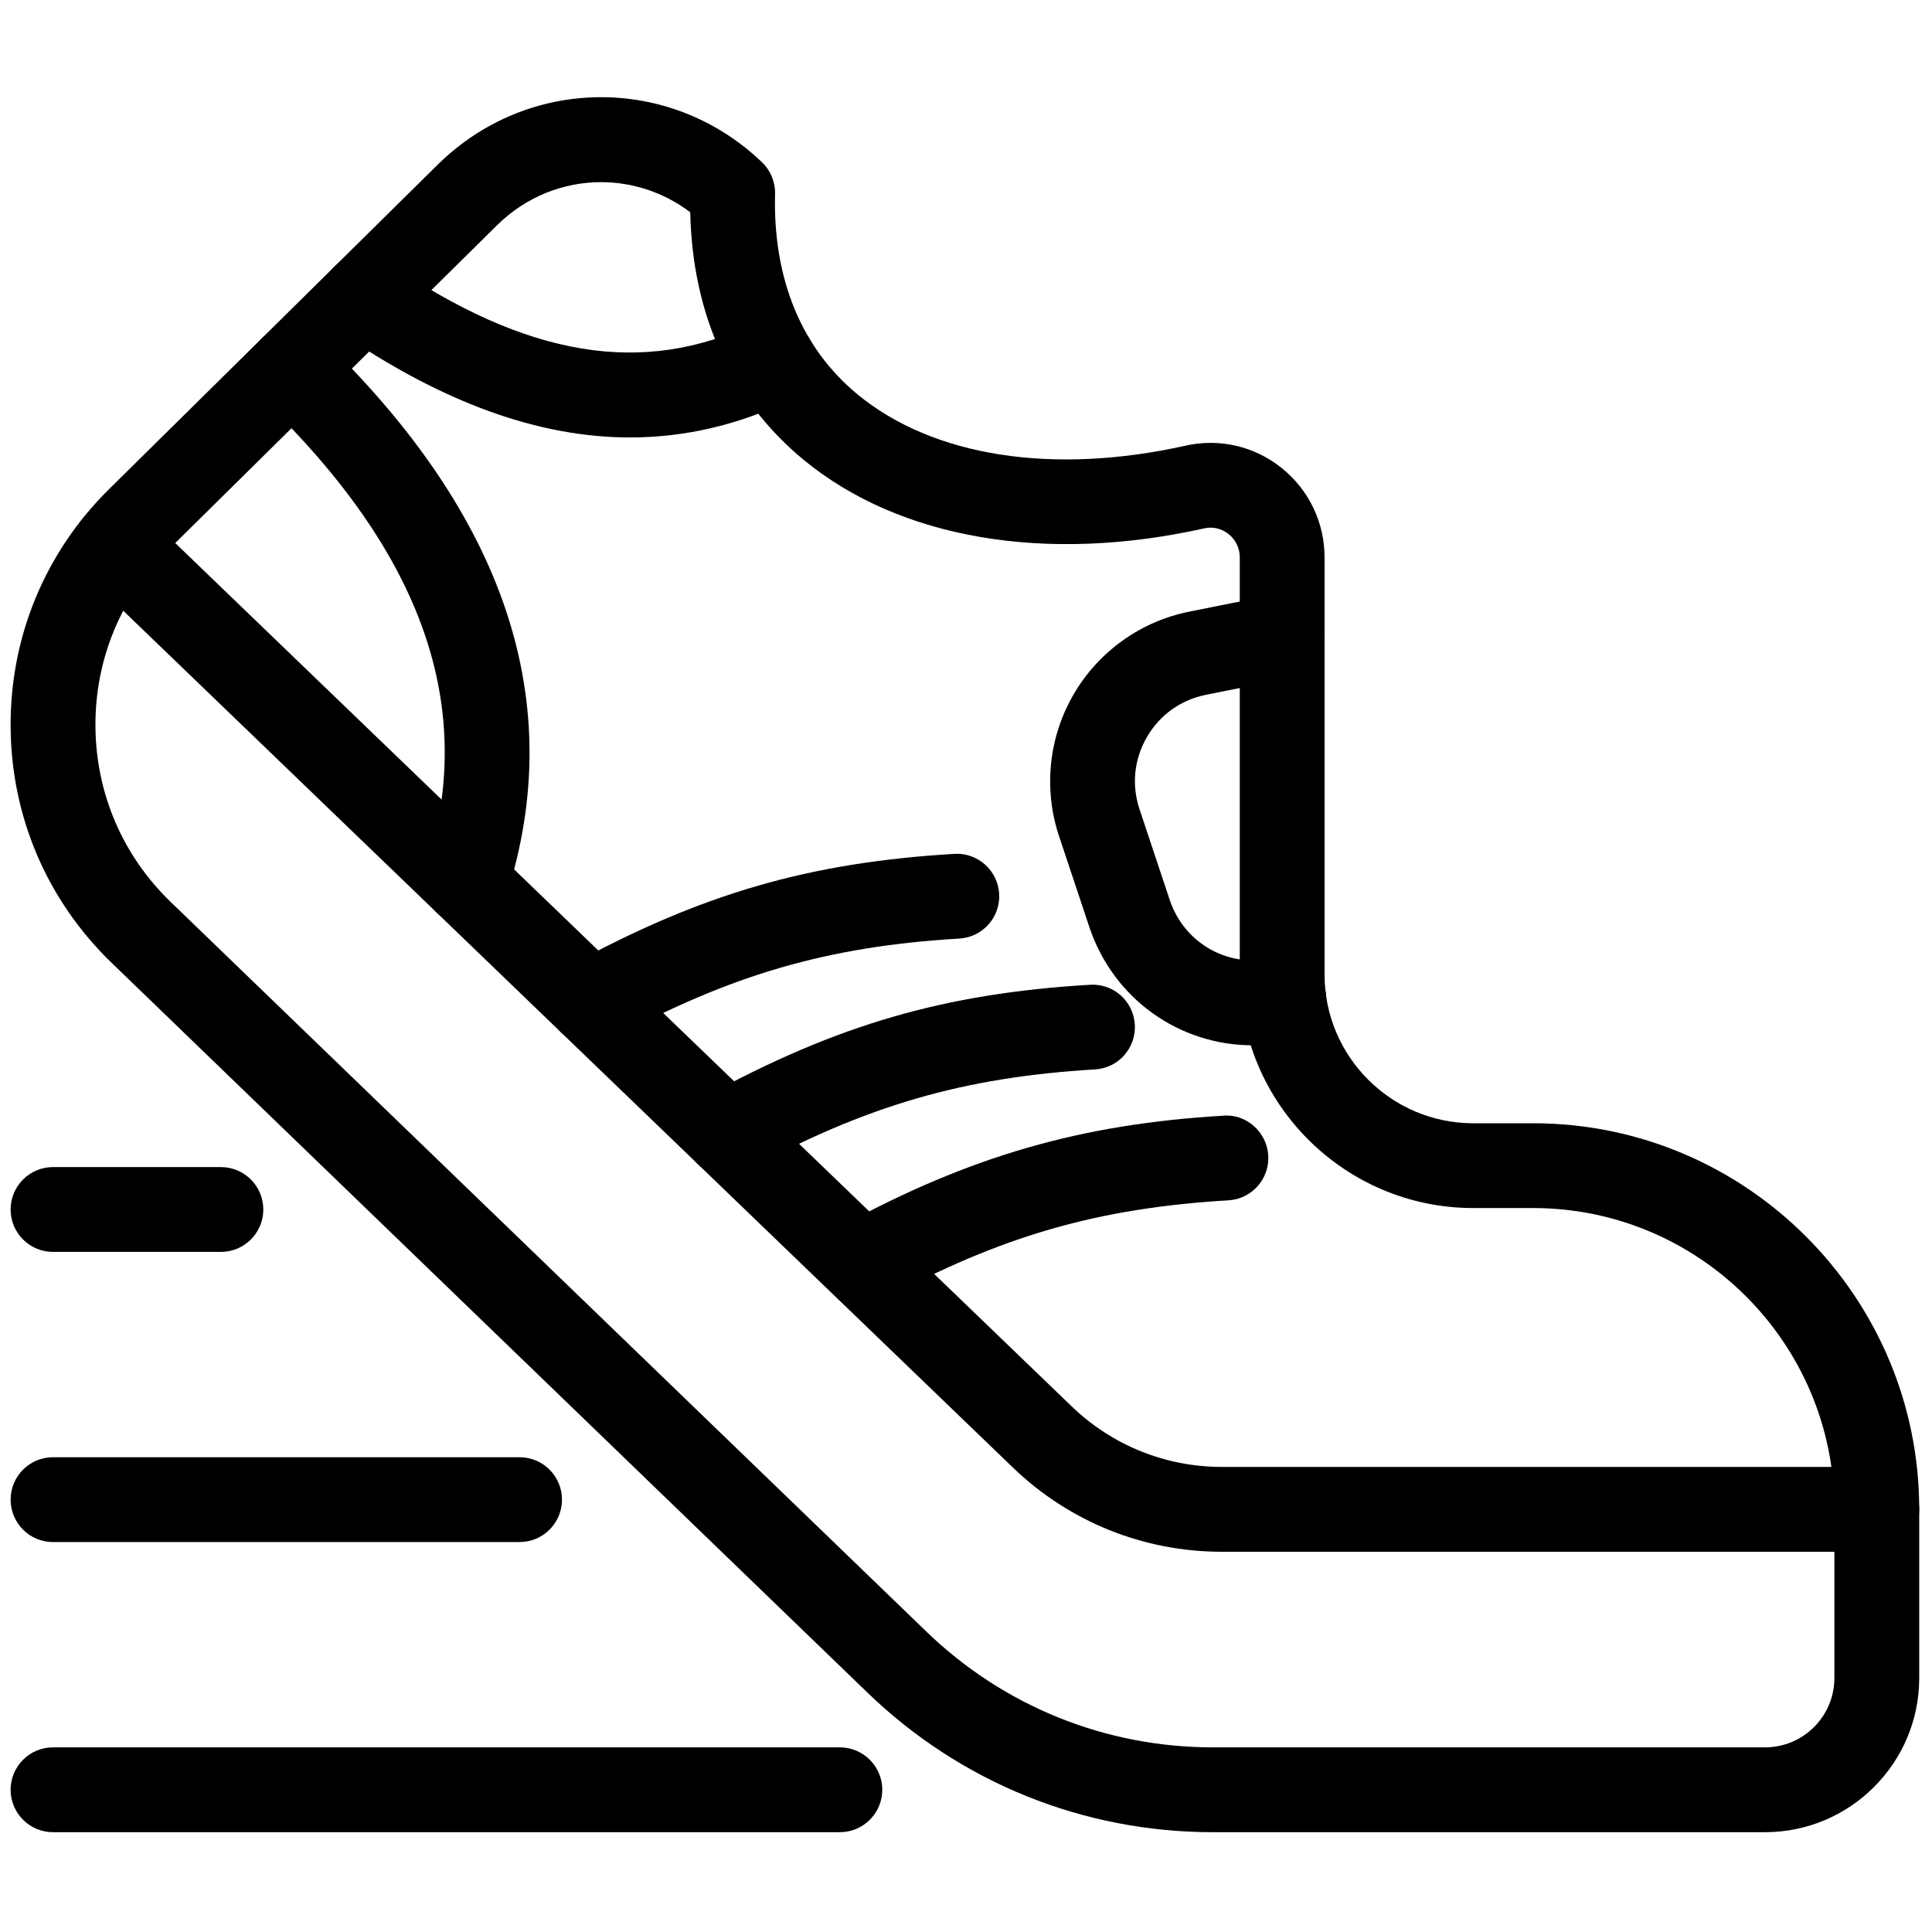
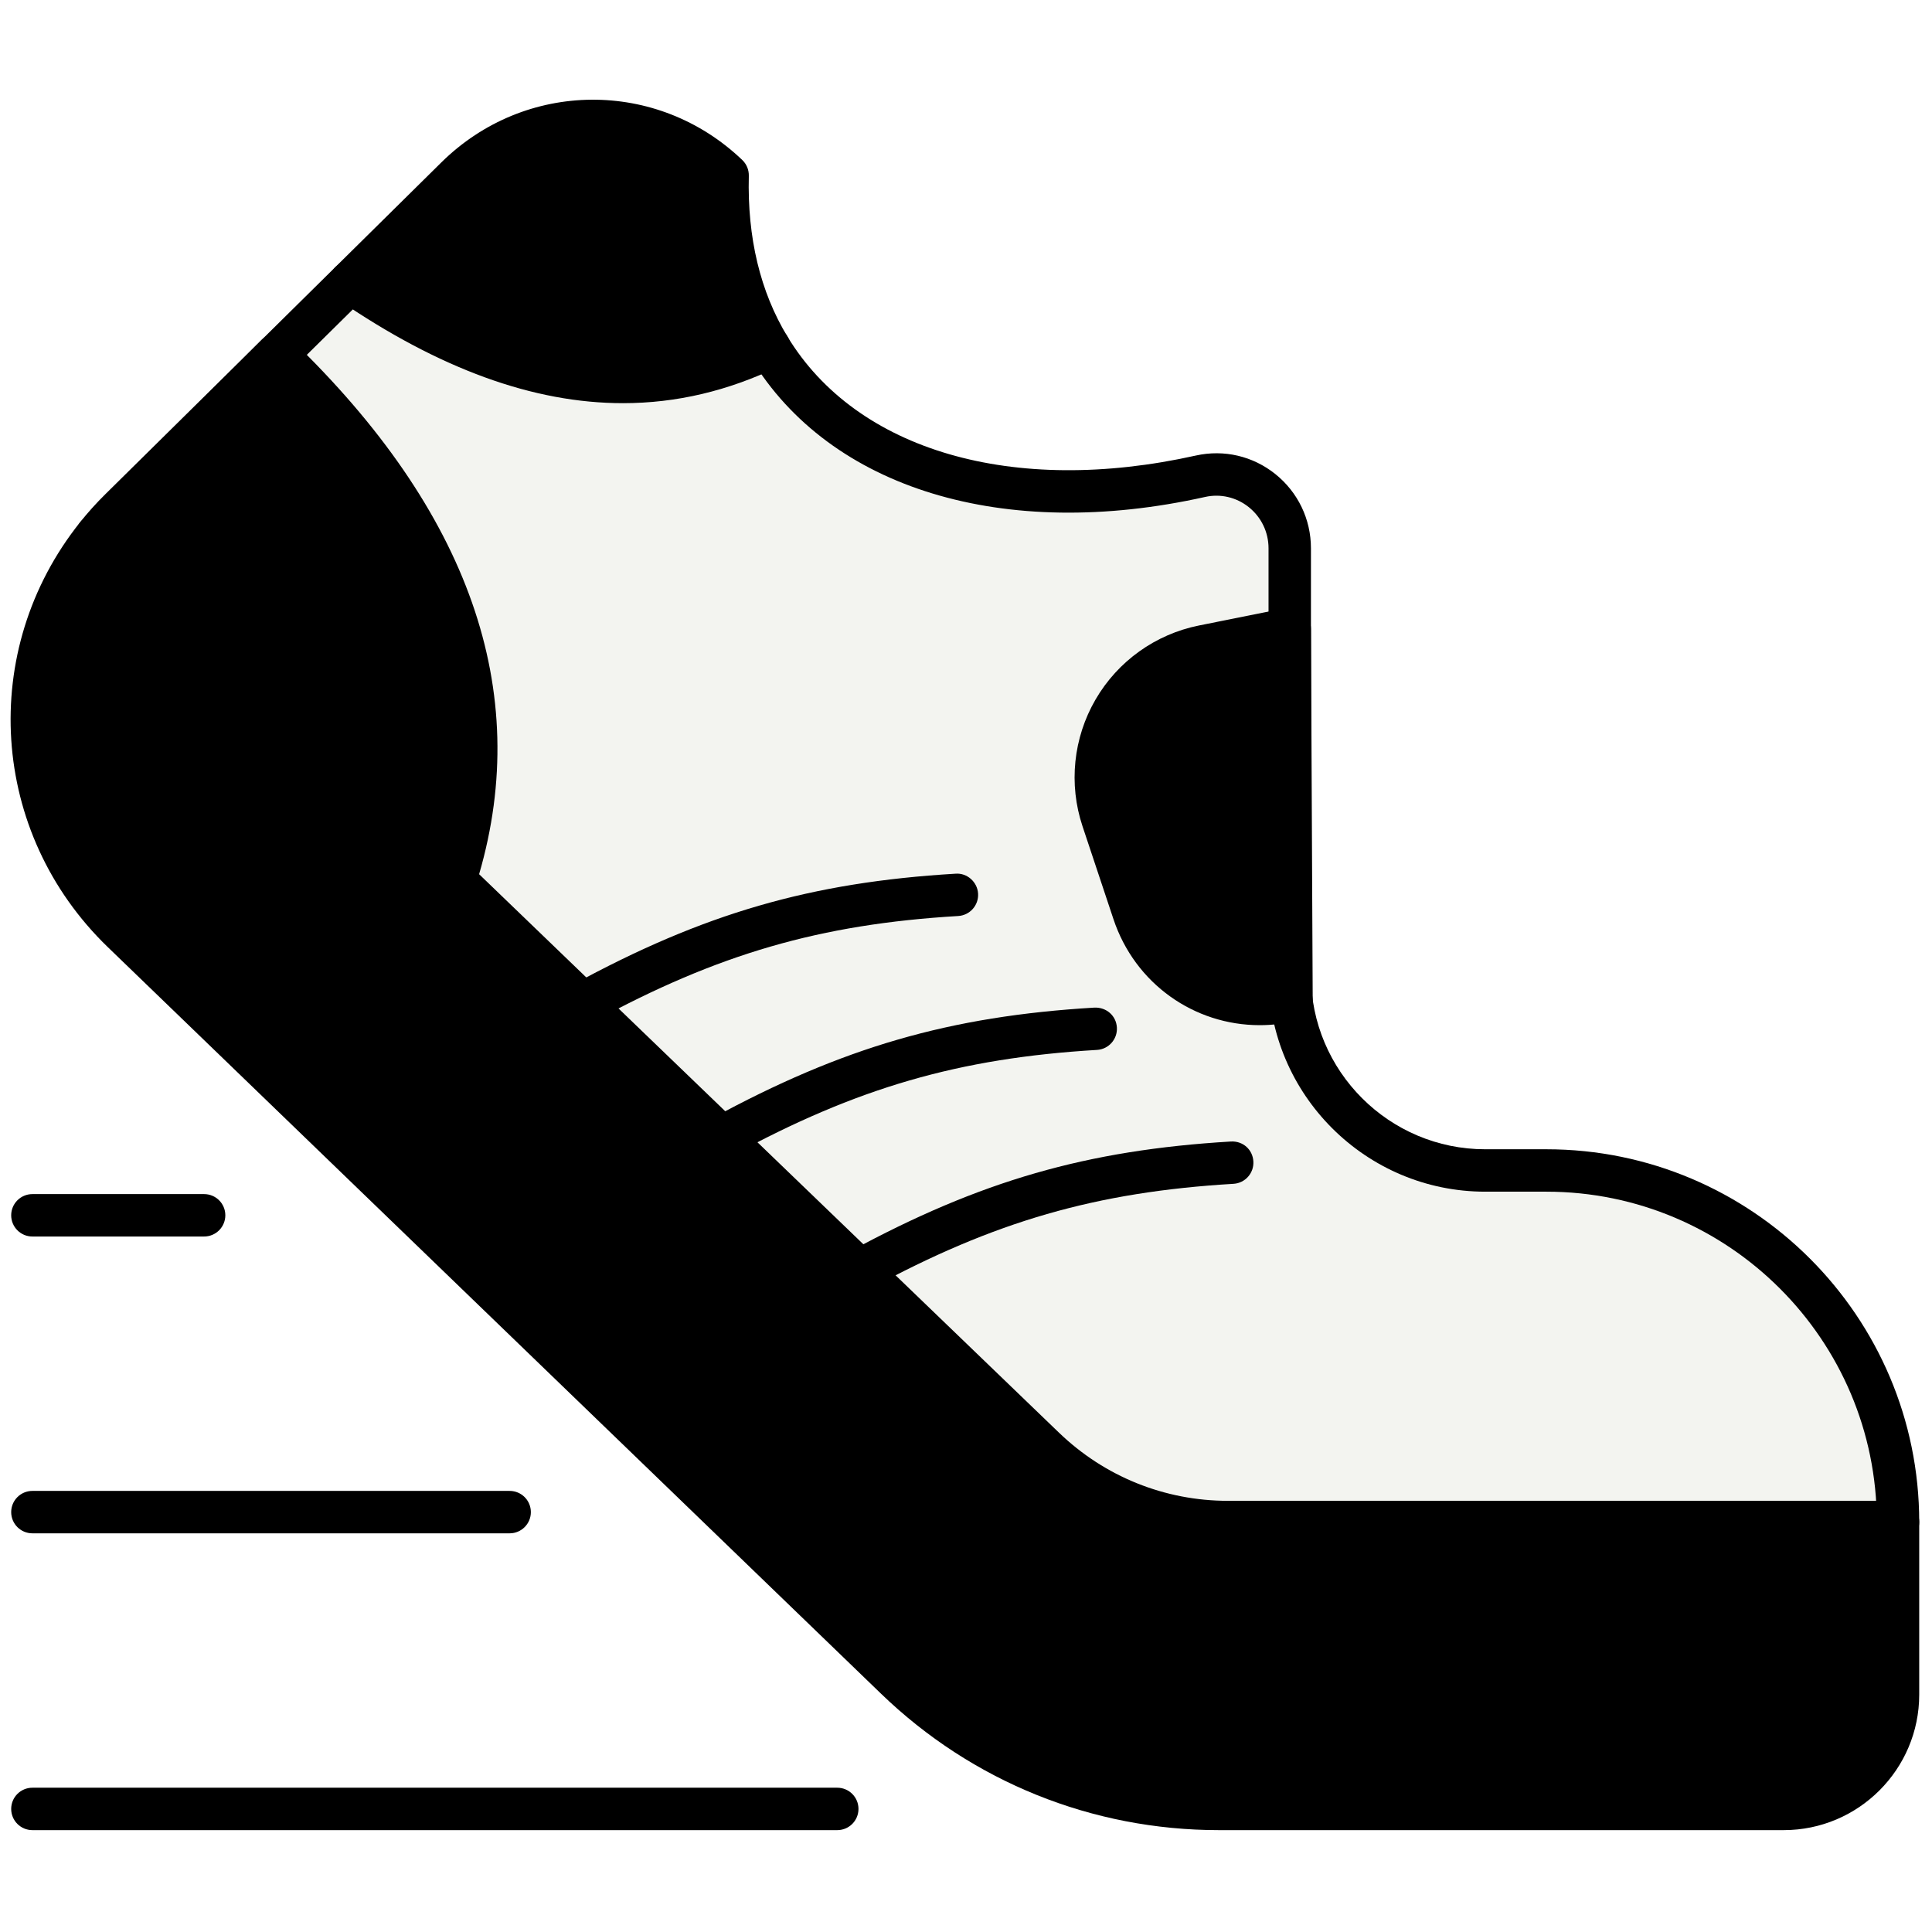
<svg xmlns="http://www.w3.org/2000/svg" version="1.1" width="256" height="256" viewBox="0 0 256 256" xml:space="preserve">
  <g style="stroke: none; stroke-width: 0; stroke-dasharray: none; stroke-linecap: butt; stroke-linejoin: miter; stroke-miterlimit: 10; fill: none; fill-rule: nonzero; opacity: 1;" transform="translate(1.406593 1.406593) scale(2.81 2.81)">
-     <path d="M 82.73 85.896 H 56.693 c -6.108 0 -11.892 -2.336 -16.286 -6.579 L 4.769 44.908 C 1.717 41.961 0.024 38.003 0 33.762 c -0.023 -4.241 1.625 -8.218 4.643 -11.198 L 20.134 7.269 c 4.255 -4.201 10.974 -4.256 15.296 -0.12 c 0.407 0.389 0.631 0.932 0.617 1.496 c -0.102 4.007 1.246 7.277 3.896 9.458 c 3.563 2.931 9.203 3.81 15.468 2.41 c 1.6 -0.356 3.245 0.028 4.522 1.053 c 1.288 1.032 2.026 2.57 2.026 4.219 v 19.671 c 0 3.866 3.145 7.011 7.011 7.011 h 2.821 C 81.832 52.466 90 60.634 90 70.673 v 7.954 C 90 82.636 86.739 85.896 82.73 85.896 z M 27.844 8.089 c -1.767 0 -3.533 0.676 -4.899 2.025 L 7.454 25.411 C 5.209 27.627 3.982 30.585 4 33.74 c 0.018 3.155 1.277 6.099 3.547 8.29 L 43.186 76.44 c 3.645 3.519 8.441 5.456 13.508 5.456 H 82.73 c 1.803 0 3.27 -1.467 3.27 -3.27 v -7.954 c 0 -7.834 -6.373 -14.207 -14.207 -14.207 h -2.821 c -6.071 0 -11.011 -4.939 -11.011 -11.011 V 25.783 c 0 -0.429 -0.192 -0.829 -0.527 -1.098 c -0.192 -0.154 -0.596 -0.391 -1.15 -0.27 c -7.476 1.669 -14.36 0.493 -18.88 -3.225 c -3.412 -2.807 -5.253 -6.831 -5.356 -11.681 C 30.8 8.563 29.321 8.089 27.844 8.089 z" style="stroke: none; stroke-width: 1; stroke-dasharray: none; stroke-linecap: butt; stroke-linejoin: miter; stroke-miterlimit: 10; fill: rgb(0,0,0); fill-rule: nonzero; opacity: 1;" transform=" matrix(1 0 0 1 0 0) " stroke-linecap="round" />
-     <path d="M 88 72.673 H 57.118 c -3.696 0 -7.198 -1.412 -9.861 -3.977 L 3.581 26.633 c -0.796 -0.766 -0.819 -2.032 -0.053 -2.828 c 0.767 -0.796 2.032 -0.82 2.828 -0.053 l 43.677 42.063 c 1.913 1.843 4.43 2.857 7.086 2.857 H 88 c 1.104 0 2 0.896 2 2 S 89.104 72.673 88 72.673 z" style="stroke: none; stroke-width: 1; stroke-dasharray: none; stroke-linecap: butt; stroke-linejoin: miter; stroke-miterlimit: 10; fill: rgb(0,0,0); fill-rule: nonzero; opacity: 1;" transform=" matrix(1 0 0 1 0 0) " stroke-linecap="round" />
-     <path d="M 58.57 48.791 c -3.442 0.001 -6.57 -2.173 -7.707 -5.588 l -1.426 -4.281 c -0.739 -2.219 -0.489 -4.652 0.686 -6.675 c 1.174 -2.022 3.162 -3.446 5.455 -3.905 l 3.99 -0.799 c 1.08 -0.221 2.137 0.485 2.354 1.568 c 0.217 1.083 -0.485 2.137 -1.568 2.354 l -3.99 0.799 c -1.187 0.238 -2.174 0.945 -2.781 1.991 s -0.731 2.255 -0.35 3.403 l 1.426 4.281 c 0.688 2.063 2.802 3.24 4.917 2.732 c 1.072 -0.256 2.154 0.405 2.411 1.479 s -0.405 2.153 -1.479 2.411 C 59.857 48.717 59.208 48.791 58.57 48.791 z" style="stroke: none; stroke-width: 1; stroke-dasharray: none; stroke-linecap: butt; stroke-linejoin: miter; stroke-miterlimit: 10; fill: rgb(0,0,0); fill-rule: nonzero; opacity: 1;" transform=" matrix(1 0 0 1 0 0) " stroke-linecap="round" />
-     <path d="M 29.214 20.127 c -4.326 0 -8.857 -1.648 -13.692 -4.96 c -0.911 -0.624 -1.144 -1.869 -0.52 -2.78 c 0.625 -0.91 1.869 -1.144 2.78 -0.52 c 6.555 4.491 12.059 5.399 17.321 2.859 c 0.995 -0.481 2.19 -0.063 2.67 0.932 c 0.48 0.995 0.063 2.19 -0.932 2.67 C 34.361 19.527 31.825 20.127 29.214 20.127 z" style="stroke: none; stroke-width: 1; stroke-dasharray: none; stroke-linecap: butt; stroke-linejoin: miter; stroke-miterlimit: 10; fill: rgb(0,0,0); fill-rule: nonzero; opacity: 1;" transform=" matrix(1 0 0 1 0 0) " stroke-linecap="round" />
-     <path d="M 21.484 43.098 c -0.202 0 -0.408 -0.031 -0.61 -0.096 c -1.052 -0.337 -1.632 -1.462 -1.295 -2.515 c 2.429 -7.586 -0.093 -14.84 -7.709 -22.177 c -0.795 -0.766 -0.819 -2.032 -0.053 -2.828 s 2.032 -0.818 2.828 -0.053 c 8.701 8.382 11.643 17.223 8.744 26.278 C 23.116 42.557 22.33 43.098 21.484 43.098 z" style="stroke: none; stroke-width: 1; stroke-dasharray: none; stroke-linecap: butt; stroke-linejoin: miter; stroke-miterlimit: 10; fill: rgb(0,0,0); fill-rule: nonzero; opacity: 1;" transform=" matrix(1 0 0 1 0 0) " stroke-linecap="round" />
-     <path d="M 27.37 48.765 c -0.708 0 -1.395 -0.377 -1.758 -1.043 c -0.529 -0.97 -0.171 -2.185 0.798 -2.713 c 6.179 -3.369 11.251 -4.839 18.09 -5.245 c 1.097 -0.07 2.049 0.775 2.115 1.878 s -0.775 2.05 -1.877 2.115 c -6.197 0.368 -10.799 1.704 -16.413 4.764 C 28.021 48.687 27.693 48.765 27.37 48.765 z" style="stroke: none; stroke-width: 1; stroke-dasharray: none; stroke-linecap: butt; stroke-linejoin: miter; stroke-miterlimit: 10; fill: rgb(0,0,0); fill-rule: nonzero; opacity: 1;" transform=" matrix(1 0 0 1 0 0) " stroke-linecap="round" />
-     <path d="M 33.774 54.933 c -0.709 0 -1.395 -0.377 -1.758 -1.043 c -0.528 -0.97 -0.17 -2.185 0.799 -2.713 c 6.174 -3.365 11.244 -4.834 18.082 -5.241 c 1.106 -0.072 2.05 0.775 2.115 1.877 c 0.066 1.104 -0.774 2.05 -1.877 2.115 c -6.197 0.369 -10.796 1.703 -16.406 4.76 C 34.425 54.854 34.098 54.933 33.774 54.933 z" style="stroke: none; stroke-width: 1; stroke-dasharray: none; stroke-linecap: butt; stroke-linejoin: miter; stroke-miterlimit: 10; fill: rgb(0,0,0); fill-rule: nonzero; opacity: 1;" transform=" matrix(1 0 0 1 0 0) " stroke-linecap="round" />
-     <path d="M 40.167 61.051 c -0.71 0 -1.397 -0.379 -1.76 -1.047 c -0.527 -0.971 -0.167 -2.185 0.804 -2.711 c 6.054 -3.284 11.262 -4.786 17.979 -5.184 c 1.082 -0.089 2.049 0.774 2.114 1.878 c 0.065 1.103 -0.775 2.049 -1.878 2.114 c -6.165 0.366 -10.737 1.686 -16.308 4.707 C 40.815 60.974 40.489 61.051 40.167 61.051 z" style="stroke: none; stroke-width: 1; stroke-dasharray: none; stroke-linecap: butt; stroke-linejoin: miter; stroke-miterlimit: 10; fill: rgb(0,0,0); fill-rule: nonzero; opacity: 1;" transform=" matrix(1 0 0 1 0 0) " stroke-linecap="round" />
-     <path d="M 39.103 85.896 H 2 c -1.104 0 -2 -0.896 -2 -2 s 0.896 -2 2 -2 h 37.103 c 1.104 0 2 0.896 2 2 S 40.207 85.896 39.103 85.896 z" style="stroke: none; stroke-width: 1; stroke-dasharray: none; stroke-linecap: butt; stroke-linejoin: miter; stroke-miterlimit: 10; fill: rgb(0,0,0); fill-rule: nonzero; opacity: 1;" transform=" matrix(1 0 0 1 0 0) " stroke-linecap="round" />
-     <path d="M 24 72.215 H 2 c -1.104 0 -2 -0.896 -2 -2 s 0.896 -2 2 -2 h 22 c 1.104 0 2 0.896 2 2 S 25.104 72.215 24 72.215 z" style="stroke: none; stroke-width: 1; stroke-dasharray: none; stroke-linecap: butt; stroke-linejoin: miter; stroke-miterlimit: 10; fill: rgb(0,0,0); fill-rule: nonzero; opacity: 1;" transform=" matrix(1 0 0 1 0 0) " stroke-linecap="round" />
-     <path d="M 9.916 58.533 H 2 c -1.104 0 -2 -0.896 -2 -2 s 0.896 -2 2 -2 h 7.916 c 1.104 0 2 0.896 2 2 S 11.021 58.533 9.916 58.533 z" style="stroke: none; stroke-width: 1; stroke-dasharray: none; stroke-linecap: butt; stroke-linejoin: miter; stroke-miterlimit: 10; fill: rgb(0,0,0); fill-rule: nonzero; opacity: 1;" transform=" matrix(1 0 0 1 0 0) " stroke-linecap="round" />
+     <path d="M 60.318 25.352 v 20.123 c 0 5.091 4.127 9.217 9.217 9.217 h 2.886 C 81.578 54.693 89 62.116 89 71.272 v 8.137 c 0 2.977 -2.413 5.391 -5.391 5.391 H 56.975 c -5.685 0 -11.149 -2.207 -15.239 -6.156 L 5.28 43.444 c -5.627 -5.433 -5.677 -14.432 -0.112 -19.928 L 21.015 7.869 C 24.55 4.378 30.22 4.333 33.81 7.768 l 0 0 c -0.299 11.805 10.183 16.892 22.3 14.188 C 58.271 21.474 60.318 23.138 60.318 25.352 z" style="stroke: none; stroke-width: 1; stroke-dasharray: none; stroke-linecap: butt; stroke-linejoin: miter; stroke-miterlimit: 10; fill: rgb(243,244,240); fill-rule: nonzero; opacity: 1;" transform=" matrix(1 0 0 1 0 0) " stroke-linecap="round" />
+     <path d="M 4.063 24.748 l 44.678 43.028 c 2.328 2.242 5.435 3.495 8.668 3.495 H 89 c 0 0 0 8.137 0 8.137 c 0 2.977 -2.413 5.391 -5.391 5.391 H 56.975 c -5.685 0 -11.149 -2.207 -15.239 -6.156 L 5.28 43.444 C 0.056 38.4 -0.362 30.28 4.06 24.746 L 4.063 24.748 z" style="stroke: none; stroke-width: 1; stroke-dasharray: none; stroke-linecap: butt; stroke-linejoin: miter; stroke-miterlimit: 10; fill: rgb(0,0,0); fill-rule: nonzero; opacity: 1;" transform=" matrix(1 0 0 1 0 0) " stroke-linecap="round" />
+     <path d="M 33.81 7.768 c -0.081 3.211 0.635 5.924 1.964 8.12 l 0.005 -0.003 c -5.451 2.631 -11.8 2.375 -19.764 -3.079 l 0 0 l 4.999 -4.937 C 24.55 4.378 30.22 4.333 33.81 7.768" style="stroke: none; stroke-width: 1; stroke-dasharray: none; stroke-linecap: butt; stroke-linejoin: miter; stroke-miterlimit: 10; fill: rgb(0,0,0); fill-rule: nonzero; opacity: 1;" transform=" matrix(1 0 0 1 0 0) " stroke-linecap="round" />
+     <path d="M 20.957 41.018 L 4.063 24.748 l 8.479 -8.513 C 20.641 24.037 23.758 32.271 20.957 41.018 z" style="stroke: none; stroke-width: 1; stroke-dasharray: none; stroke-linecap: butt; stroke-linejoin: miter; stroke-miterlimit: 10; fill: rgb(0,0,0); fill-rule: nonzero; opacity: 1;" transform=" matrix(1 0 0 1 0 0) " stroke-linecap="round" />
+     <path d="M 60.4 46.663 l -0.082 -17.505 l -4.082 0.817 c -3.716 0.744 -5.939 4.575 -4.742 8.171 l 1.458 4.379 C 53.986 45.628 57.22 47.425 60.4 46.663 L 60.4 46.663" style="stroke: none; stroke-width: 1; stroke-dasharray: none; stroke-linecap: butt; stroke-linejoin: miter; stroke-miterlimit: 10; fill: rgb(0,0,0); fill-rule: nonzero; opacity: 1;" transform=" matrix(1 0 0 1 0 0) " stroke-linecap="round" />
+     <path d="M 83.609 85.799 H 56.976 c -5.977 0 -11.635 -2.285 -15.934 -6.436 l -36.457 -35.2 c -5.574 -5.381 -6.135 -13.997 -1.306 -20.041 c 0.365 -0.458 0.764 -0.901 1.186 -1.317 L 20.312 7.157 c 3.947 -3.897 10.18 -3.948 14.19 -0.112 c 0.204 0.195 0.315 0.466 0.308 0.748 c -0.074 2.912 0.538 5.461 1.82 7.576 c 3.261 5.385 10.645 7.533 19.262 5.611 c 1.326 -0.294 2.687 0.025 3.745 0.873 c 1.068 0.856 1.68 2.132 1.68 3.499 v 20.123 c 0 4.531 3.686 8.218 8.218 8.218 h 2.886 C 82.115 53.693 90 61.578 90 71.272 v 8.137 C 90 82.932 87.133 85.799 83.609 85.799 z M 27.464 6.205 c -2.073 0 -4.144 0.793 -5.747 2.375 L 5.871 24.227 c -0.366 0.362 -0.712 0.746 -1.029 1.143 C 0.66 30.603 1.147 38.064 5.974 42.725 l 36.457 35.199 c 3.924 3.789 9.089 5.875 14.544 5.875 h 26.634 c 2.421 0 4.391 -1.969 4.391 -4.39 v -8.137 c 0 -8.59 -6.989 -15.579 -15.579 -15.579 h -2.886 c -5.634 0 -10.218 -4.584 -10.218 -10.217 V 25.353 c 0 -0.758 -0.34 -1.465 -0.931 -1.939 c -0.584 -0.467 -1.335 -0.643 -2.059 -0.481 c -9.483 2.118 -17.687 -0.384 -21.408 -6.526 c -1.413 -2.333 -2.124 -5.091 -2.115 -8.202 C 31.263 6.87 29.362 6.205 27.464 6.205 z" style="stroke: none; stroke-width: 1; stroke-dasharray: none; stroke-linecap: butt; stroke-linejoin: miter; stroke-miterlimit: 10; fill: rgb(0,0,0); fill-rule: nonzero; opacity: 1;" transform=" matrix(1 0 0 1 0 0) " stroke-linecap="round" />
+     <path d="M 28.875 18.511 c -4.224 0 -8.667 -1.622 -13.425 -4.881 c -0.455 -0.312 -0.572 -0.934 -0.26 -1.39 c 0.312 -0.456 0.934 -0.571 1.39 -0.26 c 6.951 4.762 13.088 5.744 18.765 3.004 c 0.496 -0.24 1.094 -0.032 1.335 0.466 c 0.24 0.497 0.032 1.095 -0.466 1.335 C 33.832 17.934 31.393 18.511 28.875 18.511 z" style="stroke: none; stroke-width: 1; stroke-dasharray: none; stroke-linecap: butt; stroke-linejoin: miter; stroke-miterlimit: 10; fill: rgb(0,0,0); fill-rule: nonzero; opacity: 1;" transform=" matrix(1 0 0 1 0 0) " stroke-linecap="round" />
+     <path d="M 89 72.272 H 57.409 c -3.509 0 -6.834 -1.34 -9.36 -3.774 L 20.281 41.755 c -0.012 -0.01 -0.022 -0.021 -0.034 -0.032 L 3.37 25.468 c -0.193 -0.186 -0.303 -0.442 -0.306 -0.71 s 0.102 -0.526 0.291 -0.716 l 8.478 -8.514 c 0.385 -0.388 1.008 -0.392 1.402 -0.015 c 8.395 8.087 11.373 16.565 8.857 25.209 l 27.342 26.333 c 2.154 2.074 4.985 3.216 7.974 3.216 H 89 c 0.553 0 1 0.447 1 1 S 89.553 72.272 89 72.272 z M 5.489 24.734 l 14.956 14.404 c 1.754 -7.364 -0.84 -14.419 -7.896 -21.494 L 5.489 24.734 z" style="stroke: none; stroke-width: 1; stroke-dasharray: none; stroke-linecap: butt; stroke-linejoin: miter; stroke-miterlimit: 10; fill: rgb(0,0,0); fill-rule: nonzero; opacity: 1;" transform=" matrix(1 0 0 1 0 0) " stroke-linecap="round" />
+     <path d="M 26.977 47.815 c -0.354 0 -0.697 -0.188 -0.879 -0.521 c -0.265 -0.484 -0.085 -1.091 0.399 -1.356 c 6.172 -3.365 11.238 -4.834 18.067 -5.24 c 0.538 -0.04 1.024 0.387 1.057 0.939 c 0.033 0.551 -0.387 1.024 -0.939 1.057 c -6.507 0.387 -11.338 1.789 -17.228 4.999 C 27.303 47.776 27.139 47.815 26.977 47.815 z" style="stroke: none; stroke-width: 1; stroke-dasharray: none; stroke-linecap: butt; stroke-linejoin: miter; stroke-miterlimit: 10; fill: rgb(0,0,0); fill-rule: nonzero; opacity: 1;" transform=" matrix(1 0 0 1 0 0) " stroke-linecap="round" />
+     <path d="M 33.53 54.125 c -0.354 0 -0.698 -0.188 -0.879 -0.521 c -0.265 -0.485 -0.085 -1.092 0.399 -1.356 c 6.17 -3.362 11.233 -4.83 18.059 -5.235 c 0.57 -0.021 1.025 0.388 1.057 0.938 c 0.033 0.552 -0.388 1.025 -0.938 1.057 c -6.505 0.387 -11.334 1.787 -17.221 4.995 C 33.855 54.086 33.691 54.125 33.53 54.125 z" style="stroke: none; stroke-width: 1; stroke-dasharray: none; stroke-linecap: butt; stroke-linejoin: miter; stroke-miterlimit: 10; fill: rgb(0,0,0); fill-rule: nonzero; opacity: 1;" transform=" matrix(1 0 0 1 0 0) " stroke-linecap="round" />
+     <path d="M 40.069 60.383 c -0.355 0 -0.699 -0.189 -0.88 -0.523 c -0.264 -0.485 -0.083 -1.091 0.402 -1.355 c 6.124 -3.322 11.158 -4.774 17.954 -5.178 c 0.576 -0.029 1.025 0.388 1.057 0.938 c 0.033 0.552 -0.388 1.025 -0.938 1.057 c -6.477 0.386 -11.277 1.771 -17.119 4.94 C 40.393 60.344 40.23 60.383 40.069 60.383 z" style="stroke: none; stroke-width: 1; stroke-dasharray: none; stroke-linecap: butt; stroke-linejoin: miter; stroke-miterlimit: 10; fill: rgb(0,0,0); fill-rule: nonzero; opacity: 1;" transform=" matrix(1 0 0 1 0 0) " stroke-linecap="round" />
+     <path d="M 38.981 85.799 H 1.027 c -0.552 0 -1 -0.447 -1 -1 s 0.448 -1 1 -1 h 37.954 c 0.552 0 1 0.447 1 1 S 39.533 85.799 38.981 85.799 z" style="stroke: none; stroke-width: 1; stroke-dasharray: none; stroke-linecap: butt; stroke-linejoin: miter; stroke-miterlimit: 10; fill: rgb(0,0,0); fill-rule: nonzero; opacity: 1;" transform=" matrix(1 0 0 1 0 0) " stroke-linecap="round" />
+     <path d="M 23.532 71.803 H 1.027 c -0.552 0 -1 -0.447 -1 -1 s 0.448 -1 1 -1 h 22.505 c 0.552 0 1 0.447 1 1 S 24.084 71.803 23.532 71.803 z" style="stroke: none; stroke-width: 1; stroke-dasharray: none; stroke-linecap: butt; stroke-linejoin: miter; stroke-miterlimit: 10; fill: rgb(0,0,0); fill-rule: nonzero; opacity: 1;" transform=" matrix(1 0 0 1 0 0) " stroke-linecap="round" />
+     <path d="M 9.124 57.807 H 1.027 c -0.552 0 -1 -0.447 -1 -1 c 0 -0.553 0.448 -1 1 -1 h 8.098 c 0.552 0 1 0.447 1 1 C 10.124 57.36 9.676 57.807 9.124 57.807 z" style="stroke: none; stroke-width: 1; stroke-dasharray: none; stroke-linecap: butt; stroke-linejoin: miter; stroke-miterlimit: 10; fill: rgb(0,0,0); fill-rule: nonzero; opacity: 1;" transform=" matrix(1 0 0 1 0 0) " stroke-linecap="round" />
+     <path d="M 58.899 47.841 c -3.079 0 -5.877 -1.944 -6.895 -5 l -1.459 -4.38 c -0.661 -1.986 -0.437 -4.163 0.613 -5.973 c 1.05 -1.81 2.829 -3.083 4.881 -3.494 l 4.082 -0.818 c 0.292 -0.059 0.597 0.016 0.828 0.206 c 0.231 0.189 0.367 0.471 0.368 0.77 L 61.4 46.658 c 0.002 0.465 -0.315 0.869 -0.766 0.977 C 60.052 47.775 59.47 47.841 58.899 47.841 z M 59.324 30.377 l -2.892 0.579 c -1.49 0.298 -2.781 1.223 -3.545 2.537 c -0.762 1.314 -0.925 2.895 -0.444 4.337 l 1.459 4.38 c 0.792 2.38 3.066 3.828 5.495 3.608 L 59.324 30.377 z" style="stroke: none; stroke-width: 1; stroke-dasharray: none; stroke-linecap: butt; stroke-linejoin: miter; stroke-miterlimit: 10; fill: rgb(0,0,0); fill-rule: nonzero; opacity: 1;" transform=" matrix(1 0 0 1 0 0) " stroke-linecap="round" />
  </g>
</svg>
